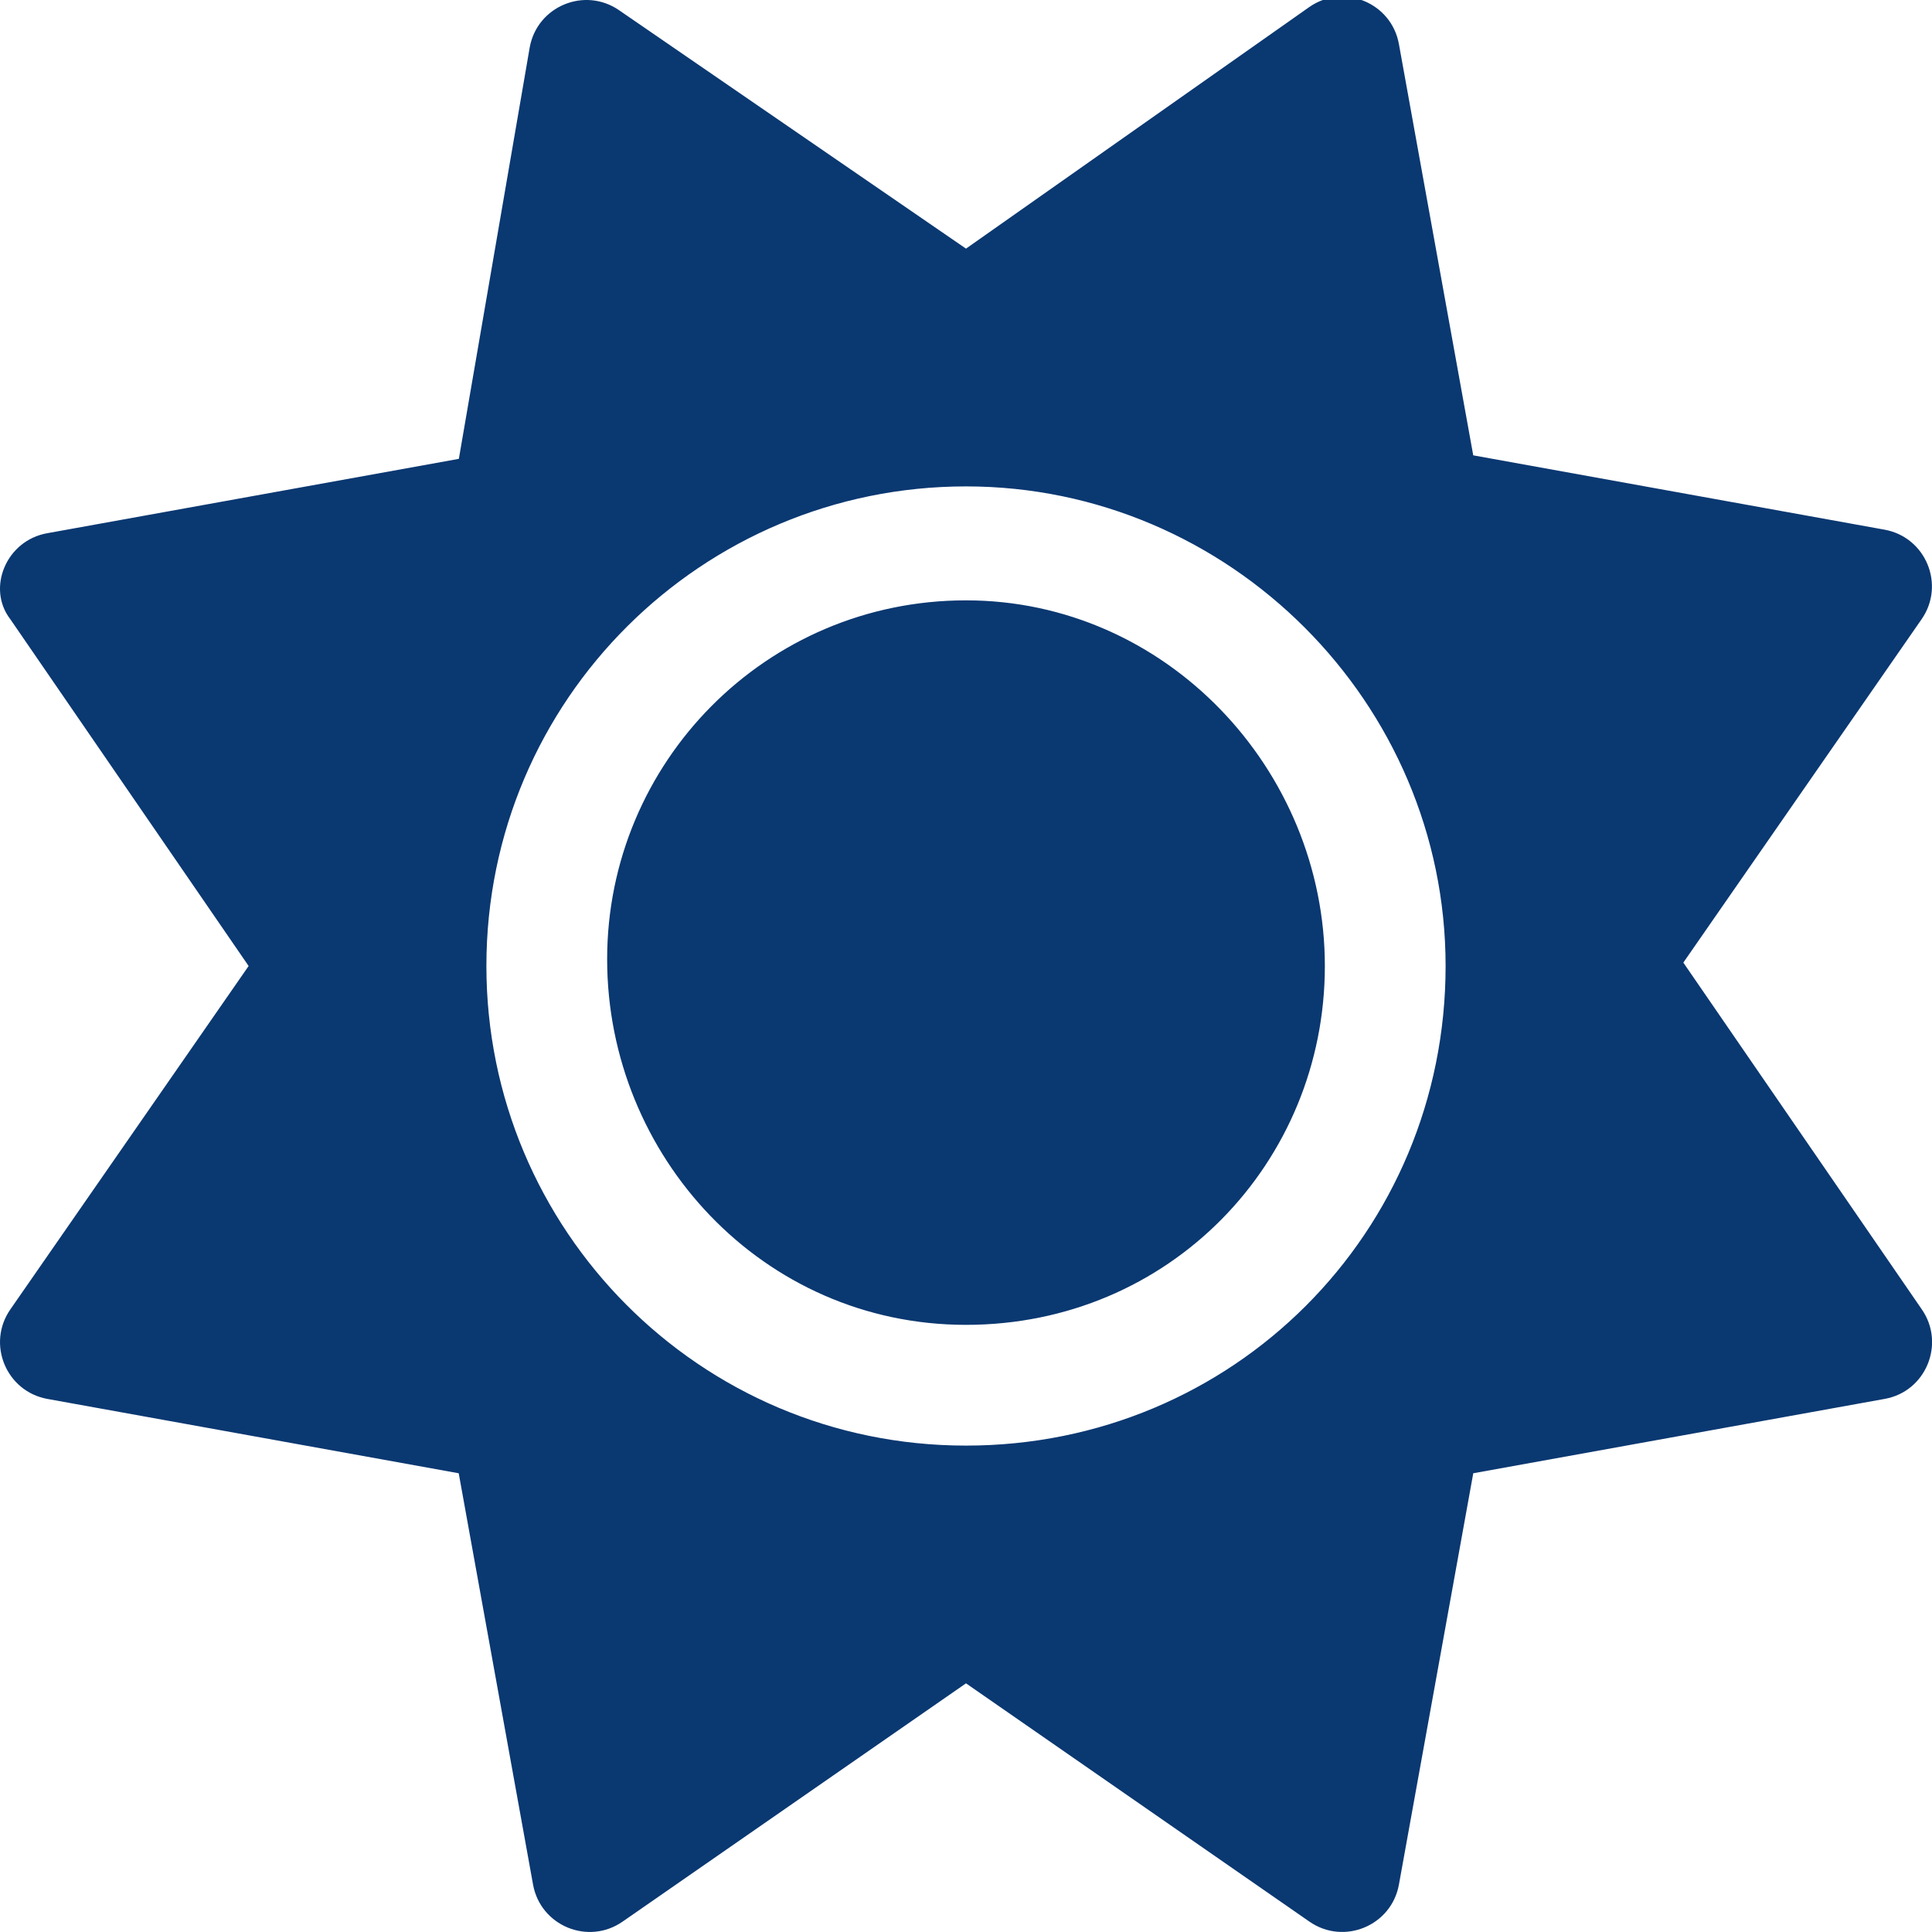
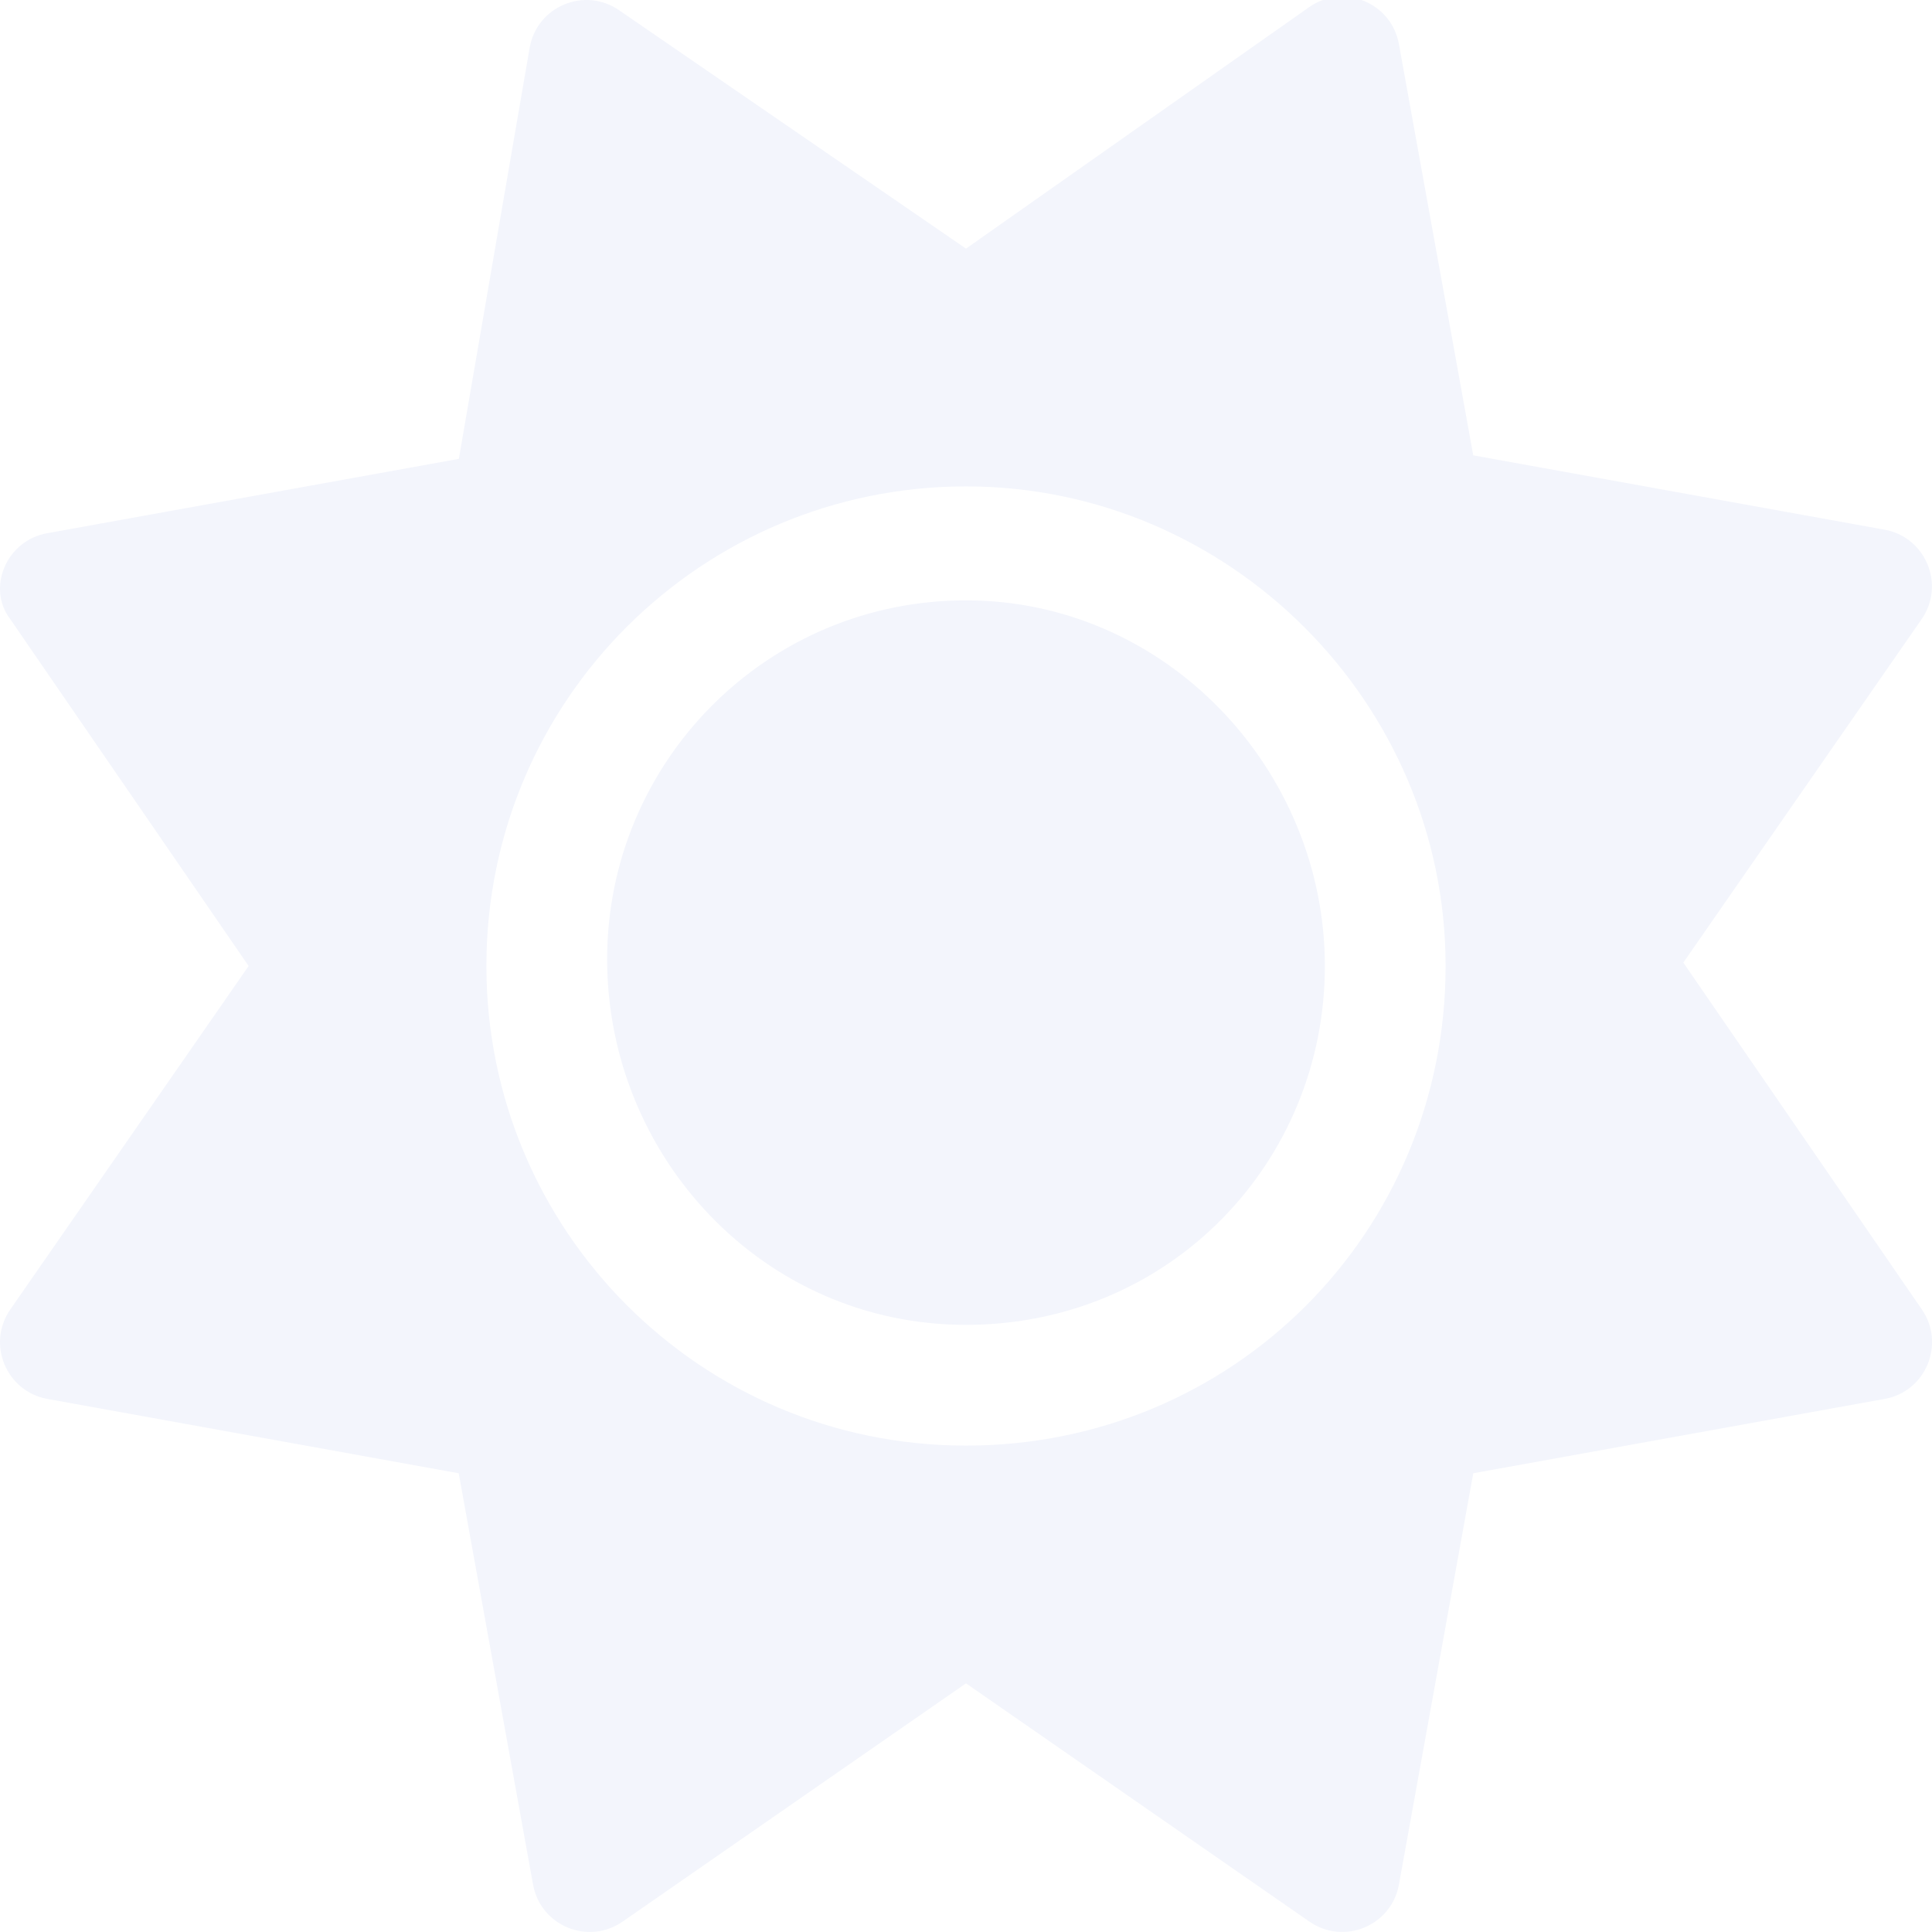
<svg xmlns="http://www.w3.org/2000/svg" viewBox="0 0 512 512">
-   <path d="M256 159.1c-53.02 0-95.1 42.98-95.1 95.1S202.1 351.1 256 351.1s95.1-42.98 95.1-95.1S309 159.1 256 159.1zM509.3 347L446.1 255.1l63.15-91.01c6.332-9.125 1.104-21.74-9.826-23.72l-109-19.7l-19.7-109c-1.975-10.93-14.59-16.16-23.72-9.824L256 65.89L164.1 2.736c-9.125-6.332-21.74-1.107-23.72 9.824L121.6 121.6L12.56 141.3C1.633 143.2-3.596 155.9 2.736 164.1L65.89 256l-63.15 91.01c-6.332 9.125-1.105 21.74 9.824 23.72l109 19.7l19.7 109c1.975 10.93 14.59 16.16 23.72 9.824L256 446.1l91.01 63.15c9.127 6.334 21.75 1.107 23.72-9.822l19.7-109l109-19.7C510.4 368.8 515.6 356.1 509.3 347zM256 383.1c-70.69 0-127.1-57.31-127.1-127.1c0-70.69 57.31-127.1 127.1-127.1s127.1 57.3 127.1 127.1C383.1 326.7 326.7 383.1 256 383.1z" fill="#0A3871" />
+   <path d="M256 159.1c-53.02 0-95.1 42.98-95.1 95.1S202.1 351.1 256 351.1s95.1-42.98 95.1-95.1S309 159.1 256 159.1zM509.3 347L446.1 255.1l63.15-91.01c6.332-9.125 1.104-21.74-9.826-23.72l-109-19.7l-19.7-109c-1.975-10.93-14.59-16.16-23.72-9.824L256 65.89L164.1 2.736c-9.125-6.332-21.74-1.107-23.72 9.824L121.6 121.6L12.56 141.3C1.633 143.2-3.596 155.9 2.736 164.1L65.89 256l-63.15 91.01c-6.332 9.125-1.105 21.74 9.824 23.72l109 19.7l19.7 109c1.975 10.93 14.59 16.16 23.72 9.824L256 446.1l91.01 63.15c9.127 6.334 21.75 1.107 23.72-9.822l19.7-109l109-19.7C510.4 368.8 515.6 356.1 509.3 347zM256 383.1c-70.69 0-127.1-57.31-127.1-127.1c0-70.69 57.31-127.1 127.1-127.1s127.1 57.3 127.1 127.1C383.1 326.7 326.7 383.1 256 383.1z" fill="#F3F5FC" />
</svg>
